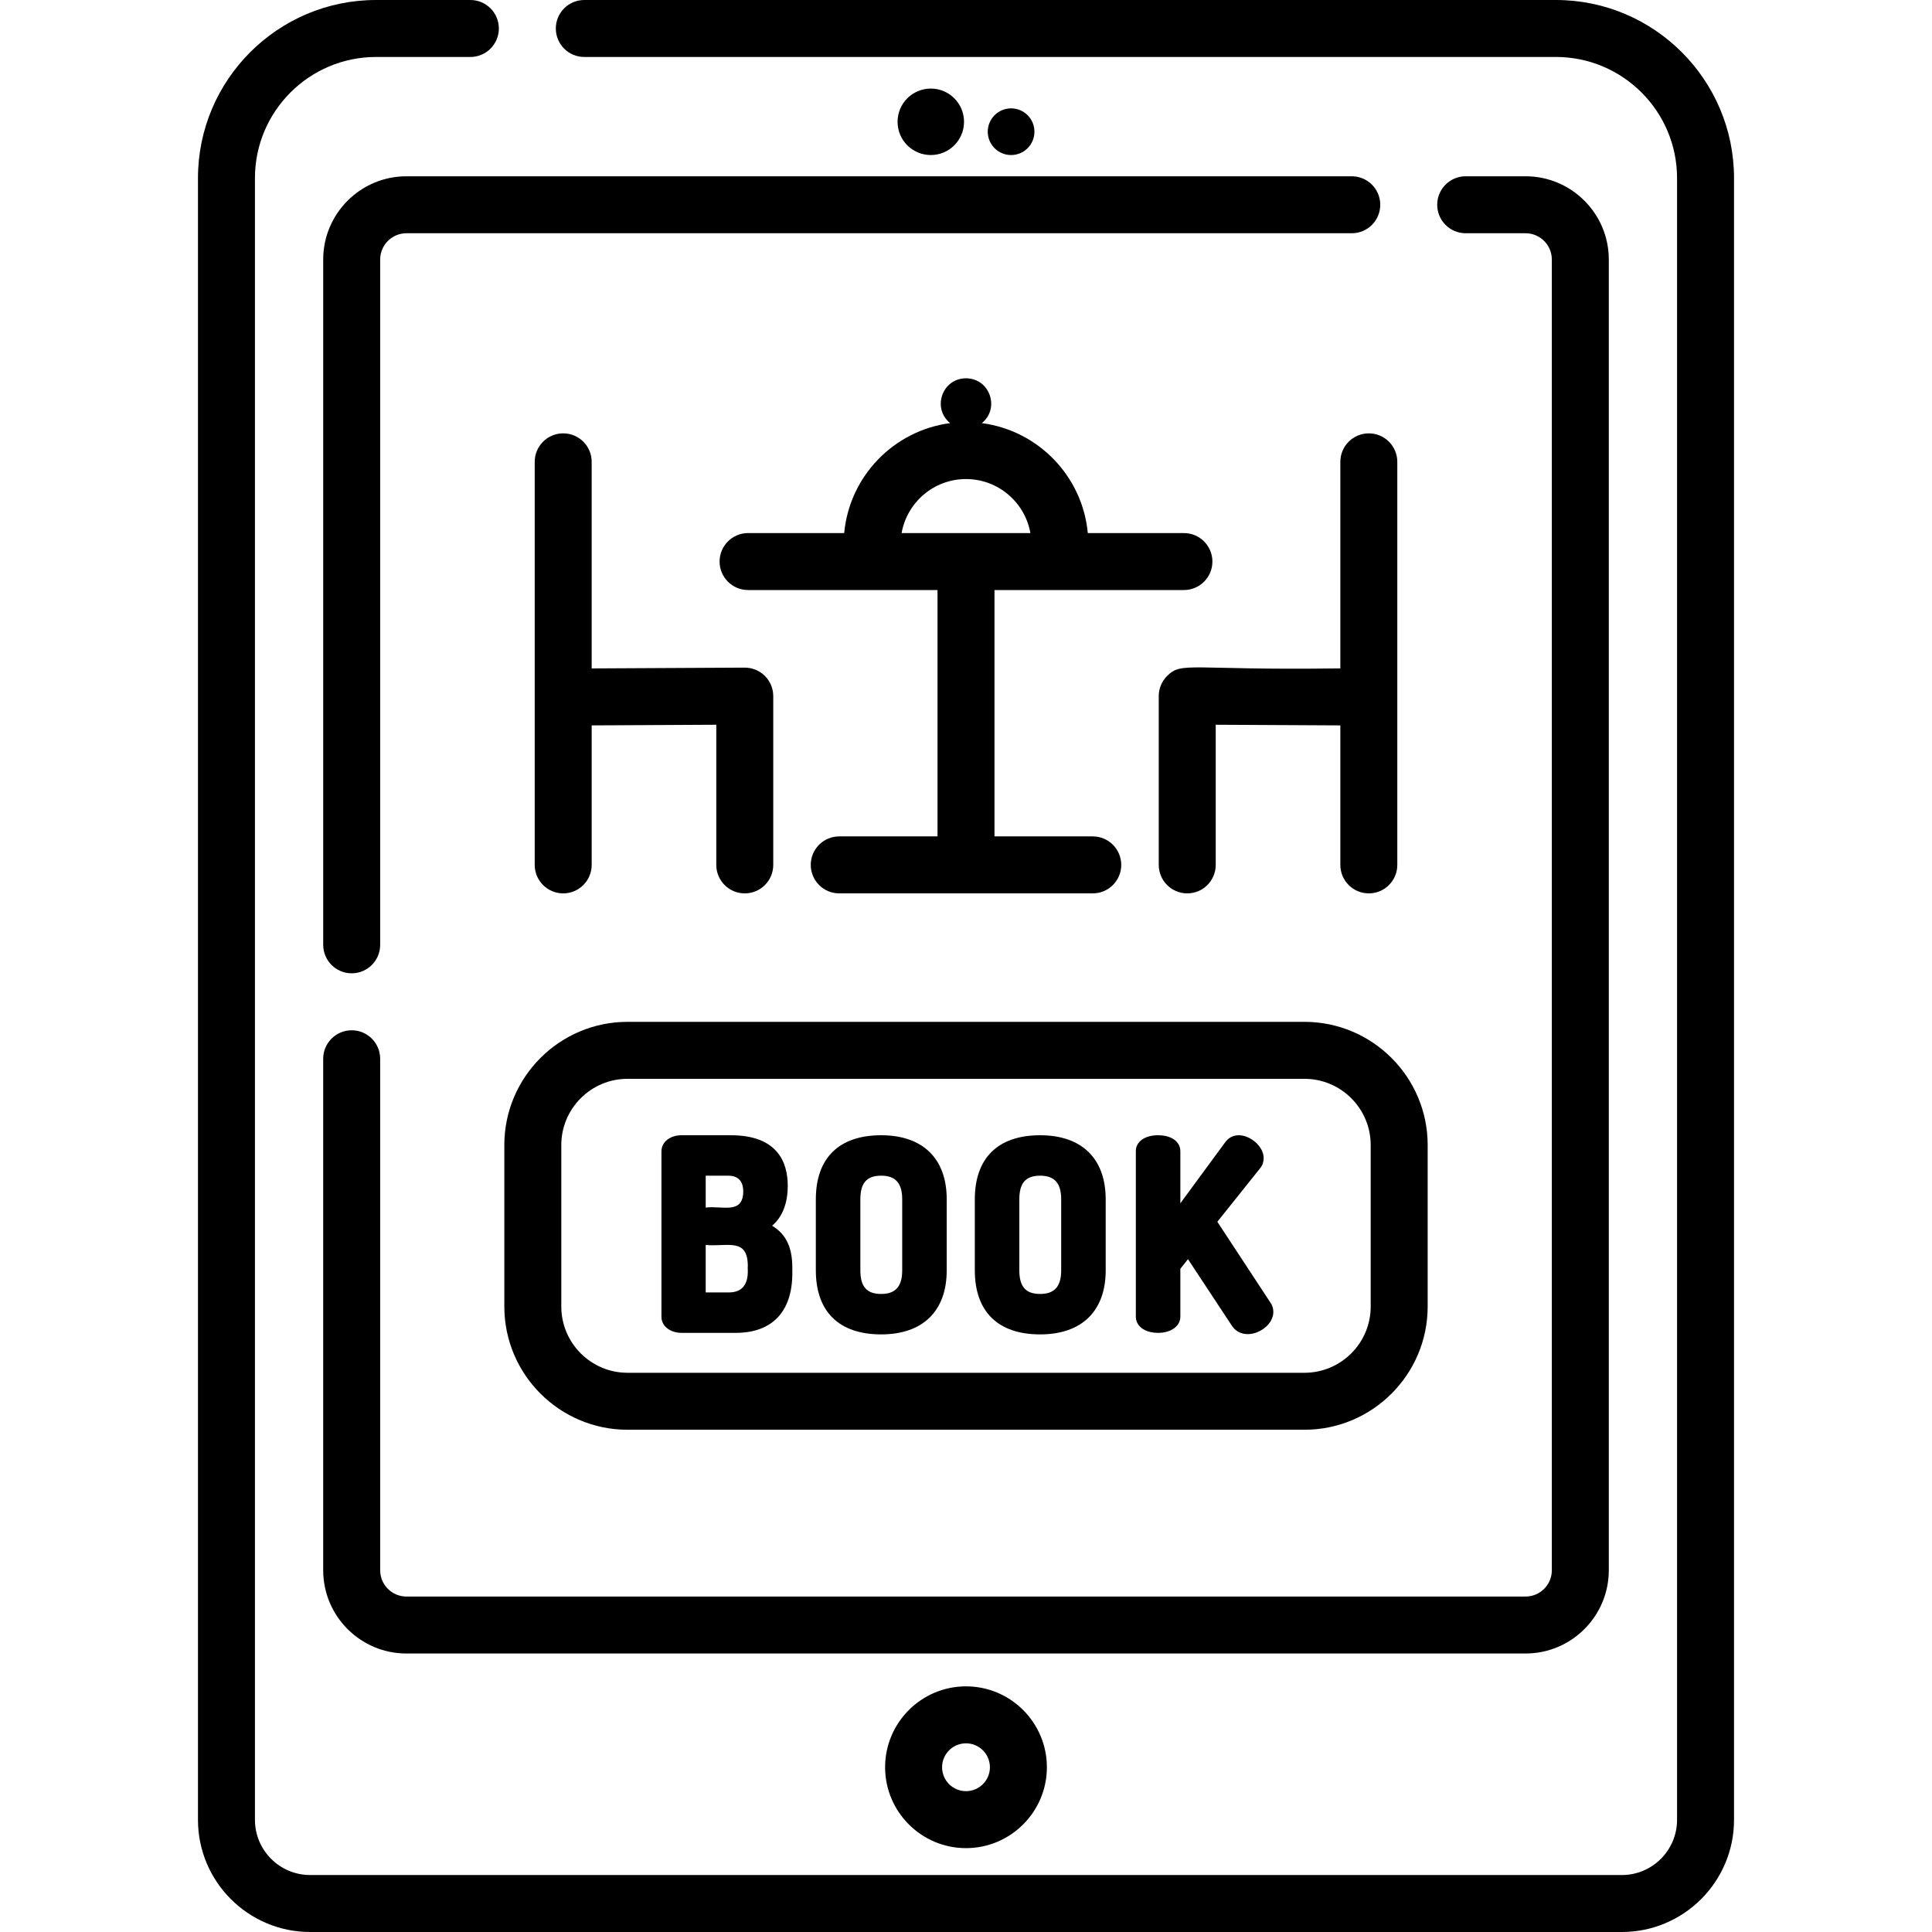
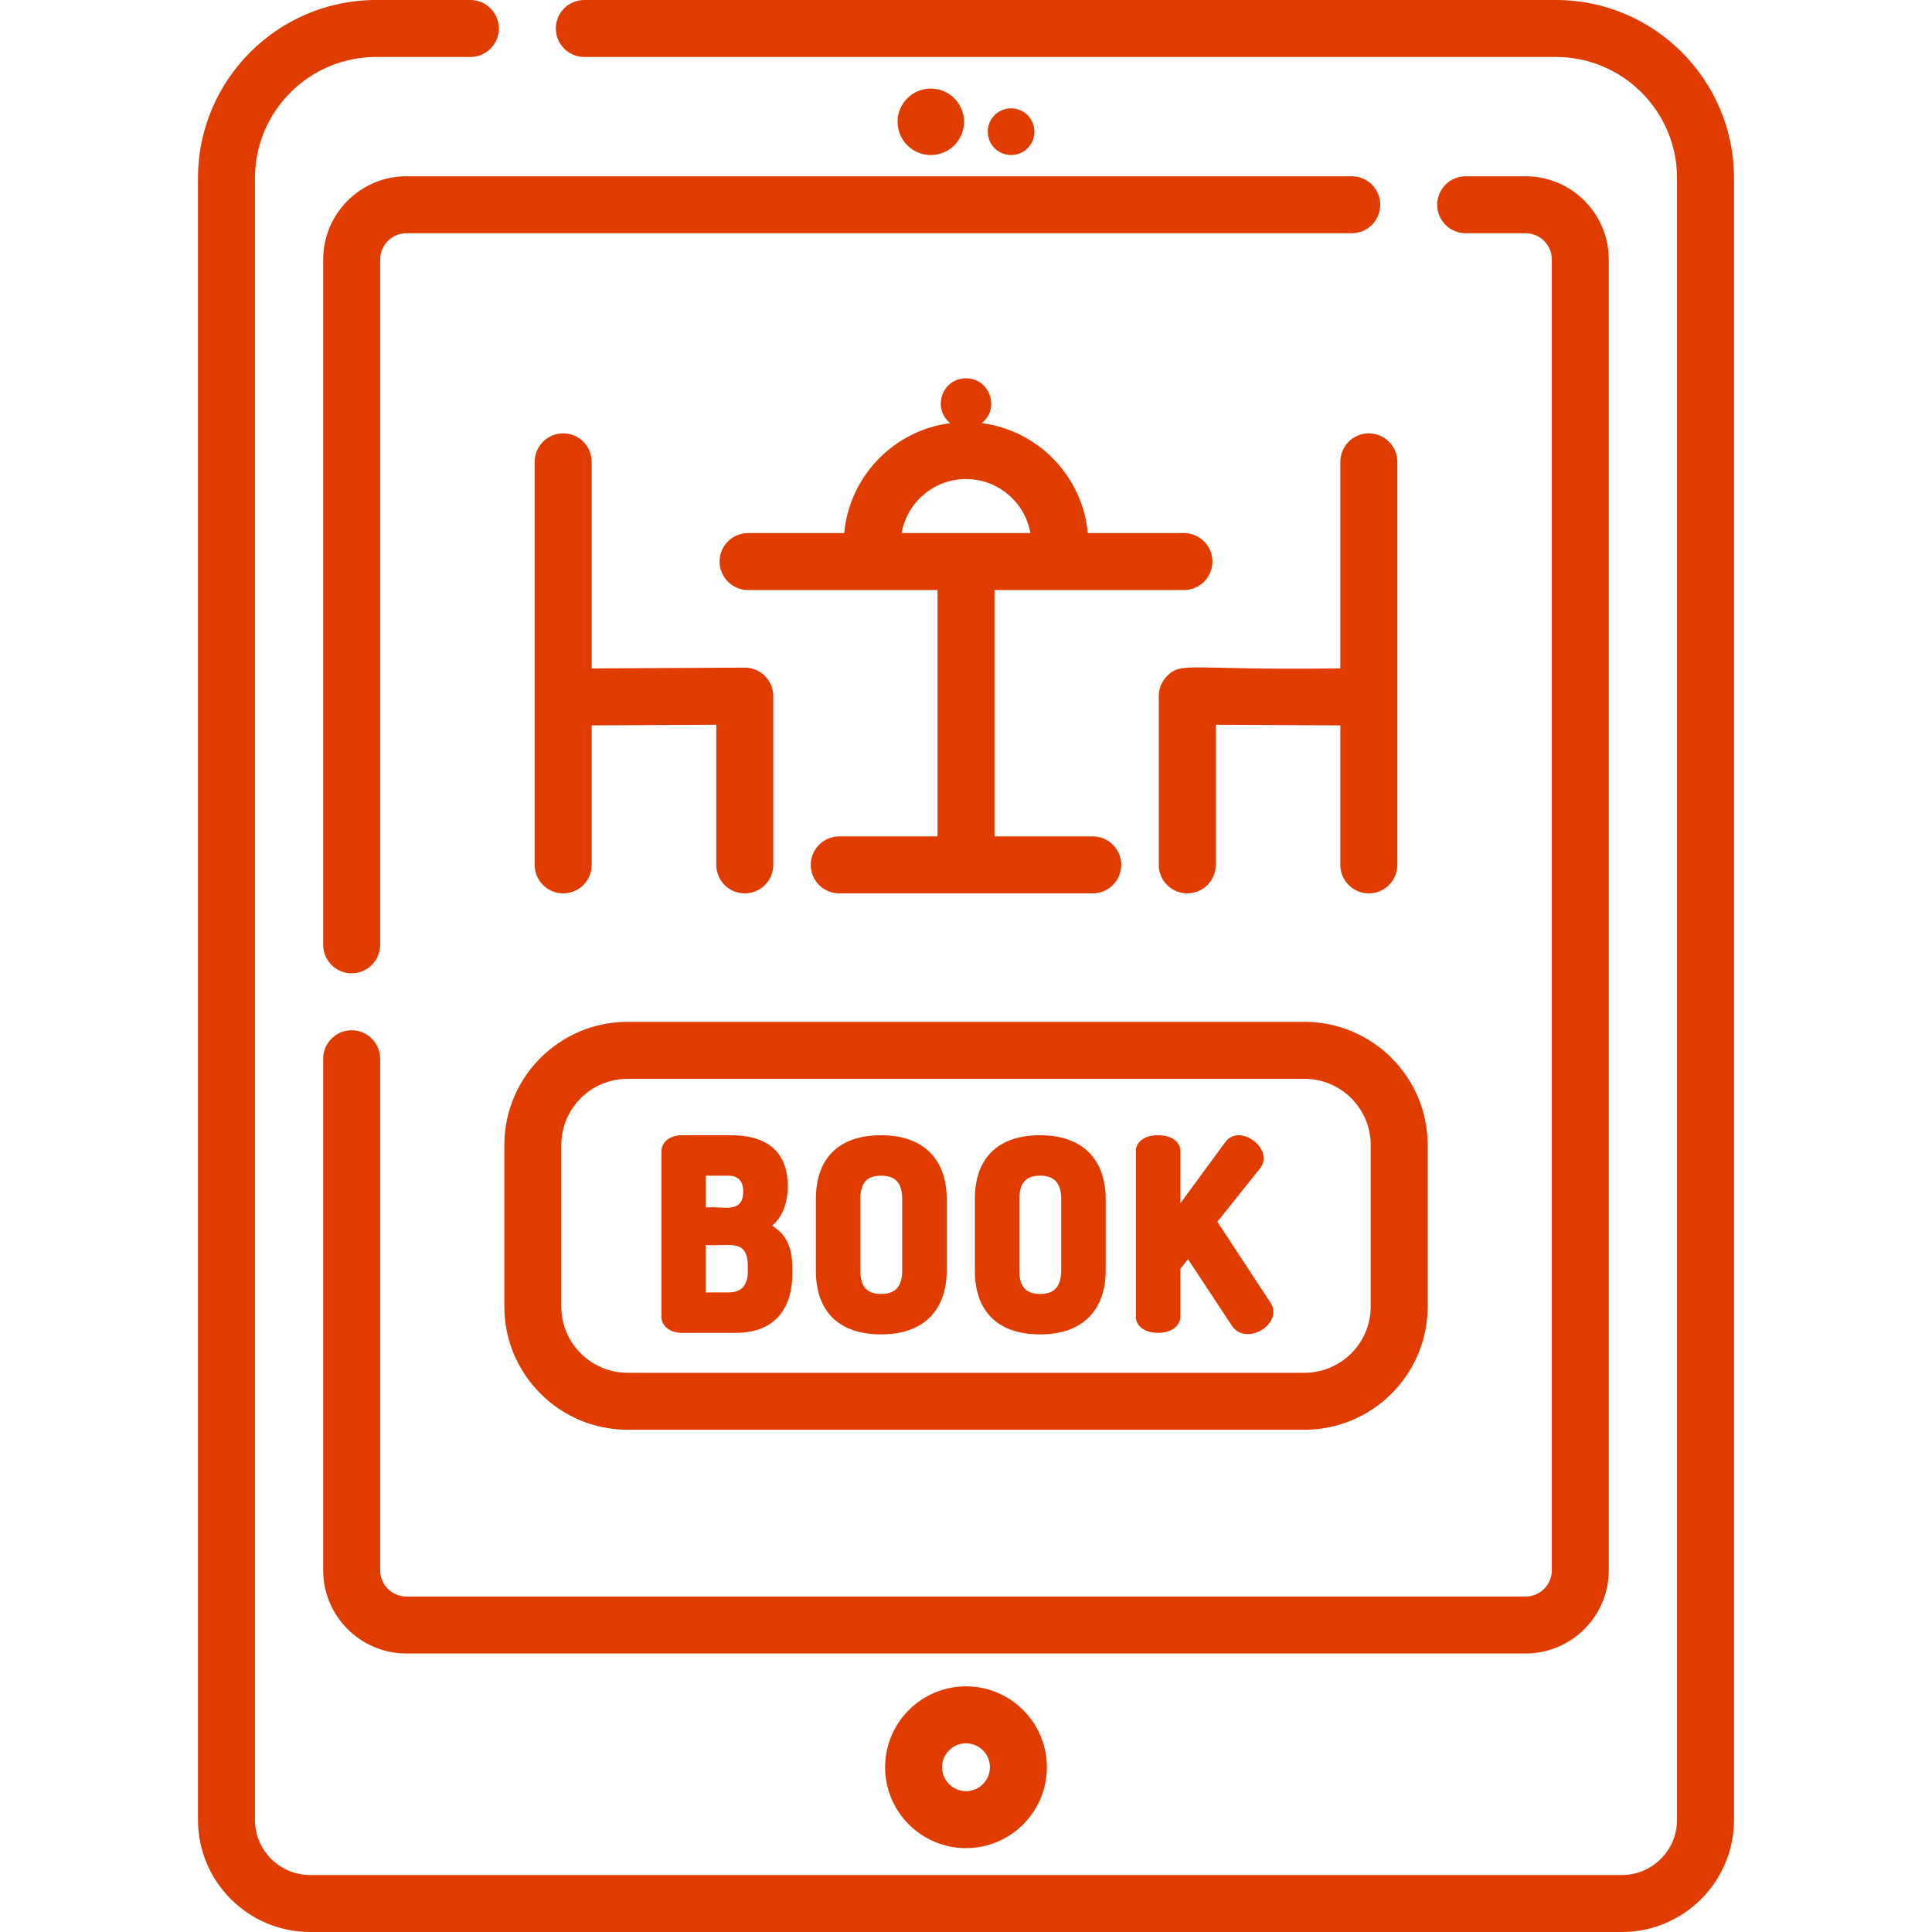
- <svg xmlns="http://www.w3.org/2000/svg" version="1.1" id="Capa_1" x="0px" y="0px" viewBox="0 0 512.001 512.001" style="enable-background:new 0 0 512.001 512.001;" xml:space="preserve">
+ <svg xmlns="http://www.w3.org/2000/svg" version="1.1" id="Capa_1" x="0px" y="0px" viewBox="0 0 512.001 512.001" style="enable-background:new 0 0 512.001 512.001;" xml:space="preserve" width="512px" height="512px" class="">
  <g>
    <g>
-       <path d="M412.339,0H154.847c-4.169,0-7.549,3.379-7.549,7.549s3.38,7.549,7.549,7.549h257.492c17.699,0,32.098,14.4,32.098,32.099    v435.08c0,8.065-6.561,14.627-14.627,14.627H82.189c-8.065,0-14.626-6.562-14.626-14.627V47.197    c0-17.699,14.399-32.099,32.098-32.099h24.991c4.169,0,7.549-3.379,7.549-7.549S128.821,0,124.652,0H99.661    C73.637,0,52.465,21.172,52.465,47.197v435.08c0,16.39,13.334,29.724,29.724,29.724h347.623c16.39,0,29.724-13.334,29.724-29.724    V47.197C459.535,21.172,438.363,0,412.339,0z" />
+       <g>
+         <path d="M412.339,0H154.847c-4.169,0-7.549,3.379-7.549,7.549s3.38,7.549,7.549,7.549h257.492c17.699,0,32.098,14.4,32.098,32.099    v435.08c0,8.065-6.561,14.627-14.627,14.627H82.189c-8.065,0-14.626-6.562-14.626-14.627V47.197    c0-17.699,14.399-32.099,32.098-32.099h24.991c4.169,0,7.549-3.379,7.549-7.549S128.821,0,124.652,0H99.661    C73.637,0,52.465,21.172,52.465,47.197v435.08c0,16.39,13.334,29.724,29.724,29.724h347.623c16.39,0,29.724-13.334,29.724-29.724    V47.197C459.535,21.172,438.363,0,412.339,0z" data-original="#e03c00" class="active-path" data-old_color="#e03c00" fill="#e03c00" />
+       </g>
+     </g>
+     <g>
+       <g>
+         <path d="M404.291,46.715h-15.865c-4.169,0-7.549,3.379-7.549,7.549s3.38,7.549,7.549,7.549h15.865c3.838,0,6.961,3.123,6.961,6.96    v347.367c0,3.839-3.122,6.961-6.961,6.961H107.709c-3.838,0-6.961-3.123-6.961-6.961V280.583c0-4.17-3.38-7.549-7.549-7.549    s-7.549,3.379-7.549,7.549v135.556c0,12.164,9.895,22.058,22.058,22.058h296.583c12.163,0,22.058-9.895,22.058-22.059V68.772    C426.35,56.61,416.455,46.715,404.291,46.715z" data-original="#e03c00" class="active-path" data-old_color="#e03c00" fill="#e03c00" />
+       </g>
+     </g>
+     <g>
+       <g>
+         <path d="M358.232,46.715H107.709c-12.163,0-22.057,9.895-22.057,22.057v181.616c0,4.17,3.38,7.549,7.549,7.549    c4.169,0,7.549-3.379,7.549-7.549V68.772c0-3.838,3.122-6.96,6.961-6.96h250.522c4.169,0,7.549-3.379,7.549-7.549    S362.401,46.715,358.232,46.715z" data-original="#e03c00" class="active-path" data-old_color="#e03c00" fill="#e03c00" />
+       </g>
+     </g>
+     <g>
+       <g>
+         <circle cx="246.673" cy="32.279" r="8.807" data-original="#e03c00" class="active-path" data-old_color="#e03c00" fill="#e03c00" />
+       </g>
+     </g>
+     <g>
+       <g>
+         <circle cx="267.951" cy="34.902" r="6.185" data-original="#e03c00" class="active-path" data-old_color="#e03c00" fill="#e03c00" />
+       </g>
+     </g>
+     <g>
+       <g>
+         <path d="M313.75,141.269h-25.472c-1.395-15.083-13.163-27.197-28.085-29.134c4.882-3.943,2.105-11.882-4.194-11.882    c-6.302,0-9.075,7.939-4.194,11.882c-14.922,1.938-26.689,14.051-28.085,29.134h-25.471c-4.169,0-7.549,3.379-7.549,7.549    c0,4.17,3.38,7.549,7.549,7.549c14.624,0,34.861,0,50.202,0v65.288h-26.043c-4.169,0-7.549,3.379-7.549,7.549    c0,4.17,3.38,7.549,7.549,7.549h67.184c4.169,0,7.549-3.379,7.549-7.549c0-4.17-3.38-7.549-7.549-7.549h-26.043v-65.288    c15.341,0,35.579,0,50.202,0c4.169,0,7.549-3.379,7.549-7.549C321.299,144.648,317.919,141.269,313.75,141.269z M238.935,141.27    c1.428-8.125,8.537-14.317,17.065-14.317s15.637,6.192,17.066,14.317H238.935z" data-original="#e03c00" class="active-path" data-old_color="#e03c00" fill="#e03c00" />
+       </g>
+     </g>
+     <g>
+       <g>
+         <path d="M197.37,176.929c-0.009,0-0.019,0-0.029,0c-0.002,0-0.008,0-0.012,0c-0.014,0-0.027,0-0.039,0c-0.006,0-0.012,0-0.018,0    c-0.02,0-0.045,0-0.075,0c-0.006,0-0.008,0-0.014,0c-0.01,0-0.019,0-0.028,0c-0.005,0-0.01,0-0.015,0c-0.016,0-0.034,0-0.052,0    c-0.006,0-0.011,0-0.017,0c-0.018,0-0.036,0-0.052,0c-0.007,0-0.015,0-0.022,0c-0.083,0-0.134,0.001-0.162,0.001    c-0.007,0-0.013,0-0.02,0c-0.001,0-0.002,0-0.003,0c-1.955,0.01-10.213,0.053-40.012,0.209v-54.746    c0.001-4.17-3.379-7.549-7.548-7.549c-4.169,0-7.549,3.379-7.549,7.549v106.811c0,4.17,3.38,7.549,7.549,7.549    c4.169,0,7.549-3.379,7.549-7.549v-36.968c23.71-0.124,30.711-0.16,32.491-0.169c0.002,0,0.007,0,0.011,0    c0.092,0,0.17-0.001,0.236-0.001c0.022,0,0.044,0,0.067,0c0.025,0,0.049,0,0.075,0c0.005,0,0.008,0,0.013,0    c0.006,0,0.011,0,0.017,0c0.008,0,0.018,0,0.025,0c0.01,0,0.02,0,0.03,0c0.009,0,0.02,0,0.026,0c0.002,0,0.003,0,0.005,0    s0.003,0,0.005,0c0.001,0,0.001,0,0.002,0c0.004,0,0.007,0,0.011,0c0.003,0,0.006,0,0.008,0v37.14c0,4.17,3.38,7.549,7.549,7.549    c4.169,0,7.549-3.379,7.549-7.549v-44.729C204.919,180.317,201.544,176.929,197.37,176.929z" data-original="#e03c00" class="active-path" data-old_color="#e03c00" fill="#e03c00" />
+       </g>
+     </g>
+     <g>
+       <g>
+         <path d="M362.751,114.845c-4.169,0-7.549,3.379-7.549,7.549v54.746H354.1c-38.853,0.508-40.901-1.887-44.793,1.985    c-1.424,1.416-2.225,3.343-2.225,5.352v44.729c0,4.17,3.38,7.549,7.549,7.549s7.549-3.379,7.549-7.549v-37.14    c-0.007,0-0.003,0,0.001,0c0.018,0,0.029,0,0.042,0c0.019,0,0.041,0,0.06,0c0.006,0,0.011,0,0.016,0    c0.08,0,0.192,0.001,0.386,0.002c0.015,0,0.032,0,0.037,0c1.795,0.009,8.817,0.046,32.481,0.169v36.968    c0,4.17,3.38,7.549,7.549,7.549c4.169,0,7.549-3.379,7.549-7.549v-106.81C370.3,118.224,366.92,114.845,362.751,114.845z" data-original="#e03c00" class="active-path" data-old_color="#e03c00" fill="#e03c00" />
+       </g>
+     </g>
+     <g>
+       <g>
+         <path d="M204.618,324.825c2.691-2.258,4.143-5.912,4.143-10.58c0-6.109-2.617-13.393-15.08-13.393h-13.03    c-3.105,0-5.359,1.8-5.359,4.279v43.883c0,2.401,2.304,4.211,5.359,4.211h14.312c9.682,0,15.013-5.619,15.013-15.823v-1.417    C209.975,330.573,208.345,327.097,204.618,324.825z M187.021,311.569h5.984c3.272,0,3.96,2.263,3.96,4.162    c0,6.267-5.818,3.697-9.943,4.297V311.569z M193.139,342.509h-6.12v-12.576c5.844,0.503,11.158-2.019,11.158,5.646    C197.996,336.052,199.299,342.509,193.139,342.509z" data-original="#e03c00" class="active-path" data-old_color="#e03c00" fill="#e03c00" />
+       </g>
+     </g>
+     <g>
+       <g>
+         <path d="M233.515,300.852c-11.161,0-17.308,6.027-17.308,16.971v18.837c0,10.944,6.147,16.97,17.308,16.97    c11.042,0,17.375-6.186,17.375-16.97v-18.837C250.891,307.038,244.558,300.852,233.515,300.852z M239.094,336.659    c0,4.267-1.772,6.254-5.579,6.254c-3.812,0-5.512-1.928-5.512-6.254v-18.837c0-4.326,1.7-6.254,5.512-6.254    c3.807,0,5.579,1.988,5.579,6.254V336.659z" data-original="#e03c00" class="active-path" data-old_color="#e03c00" fill="#e03c00" />
+       </g>
+     </g>
+     <g>
+       <g>
+         <path d="M275.645,300.852c-11.161,0-17.308,6.027-17.308,16.971v18.837c0,10.944,6.147,16.97,17.308,16.97    c11.042,0,17.375-6.186,17.375-16.97v-18.837C293.021,307.038,286.688,300.852,275.645,300.852z M281.225,336.659    c0,4.267-1.772,6.254-5.579,6.254c-3.812,0-5.512-1.928-5.512-6.254v-18.837c0-4.326,1.7-6.254,5.512-6.254    c3.807,0,5.579,1.988,5.579,6.254V336.659z" data-original="#e03c00" class="active-path" data-old_color="#e03c00" fill="#e03c00" />
+       </g>
+     </g>
+     <g>
+       <g>
+         <path d="M336.727,345.284l-14.117-21.501l11.415-14.283c0.857-1.105,0.857-2.24,0.857-2.614c0-4.323-7.024-8.608-10.221-4.135    l-11.857,16.138v-13.826c0-2.518-2.37-4.211-5.898-4.211s-5.898,1.693-5.898,4.211v43.884c0,2.518,2.426,4.278,5.898,4.278    c3.418,0,5.898-1.799,5.898-4.278v-12.706l2.023-2.547l11.517,17.459c3.069,5.022,11.103,1.337,11.103-3.487    C337.448,346.766,337.187,345.925,336.727,345.284z" data-original="#e03c00" class="active-path" data-old_color="#e03c00" fill="#e03c00" />
+       </g>
+     </g>
+     <g>
+       <g>
+         <path d="M345.698,270.8H166.303c-18.003,0-32.65,14.647-32.65,32.649v42.801c0,18.003,14.647,32.649,32.65,32.649h179.395    c18.003,0,32.65-14.647,32.65-32.649v-42.801C378.348,285.447,363.701,270.8,345.698,270.8z M363.25,346.251    c0,9.677-7.874,17.551-17.552,17.551H166.303c-9.679,0-17.552-7.874-17.552-17.551V303.45c0-9.677,7.874-17.551,17.552-17.551    h179.395c9.678,0,17.552,7.874,17.552,17.551V346.251z" data-original="#e03c00" class="active-path" data-old_color="#e03c00" fill="#e03c00" />
+       </g>
+     </g>
+     <g>
+       <g>
+         <path d="M256,446.901c-11.82,0-21.436,9.615-21.436,21.436c0,11.82,9.616,21.438,21.436,21.438s21.436-9.617,21.436-21.438    S267.82,446.901,256,446.901z M256,474.678c-3.496,0-6.339-2.843-6.339-6.34c0-3.496,2.843-6.339,6.339-6.339    s6.339,2.843,6.339,6.339C262.339,471.835,259.496,474.678,256,474.678z" data-original="#e03c00" class="active-path" data-old_color="#e03c00" fill="#e03c00" />
+       </g>
    </g>
  </g>
-   <g>
-     <g>
-       <path d="M404.291,46.715h-15.865c-4.169,0-7.549,3.379-7.549,7.549s3.38,7.549,7.549,7.549h15.865c3.838,0,6.961,3.123,6.961,6.96    v347.367c0,3.839-3.122,6.961-6.961,6.961H107.709c-3.838,0-6.961-3.123-6.961-6.961V280.583c0-4.17-3.38-7.549-7.549-7.549    s-7.549,3.379-7.549,7.549v135.556c0,12.164,9.895,22.058,22.058,22.058h296.583c12.163,0,22.058-9.895,22.058-22.059V68.772    C426.35,56.61,416.455,46.715,404.291,46.715z" />
-     </g>
-   </g>
-   <g>
-     <g>
-       <path d="M358.232,46.715H107.709c-12.163,0-22.057,9.895-22.057,22.057v181.616c0,4.17,3.38,7.549,7.549,7.549    c4.169,0,7.549-3.379,7.549-7.549V68.772c0-3.838,3.122-6.96,6.961-6.96h250.522c4.169,0,7.549-3.379,7.549-7.549    S362.401,46.715,358.232,46.715z" />
-     </g>
-   </g>
-   <g>
-     <g>
-       <circle cx="246.673" cy="32.279" r="8.807" />
-     </g>
-   </g>
-   <g>
-     <g>
-       <circle cx="267.951" cy="34.902" r="6.185" />
-     </g>
-   </g>
-   <g>
-     <g>
-       <path d="M313.75,141.269h-25.472c-1.395-15.083-13.163-27.197-28.085-29.134c4.882-3.943,2.105-11.882-4.194-11.882    c-6.302,0-9.075,7.939-4.194,11.882c-14.922,1.938-26.689,14.051-28.085,29.134h-25.471c-4.169,0-7.549,3.379-7.549,7.549    c0,4.17,3.38,7.549,7.549,7.549c14.624,0,34.861,0,50.202,0v65.288h-26.043c-4.169,0-7.549,3.379-7.549,7.549    c0,4.17,3.38,7.549,7.549,7.549h67.184c4.169,0,7.549-3.379,7.549-7.549c0-4.17-3.38-7.549-7.549-7.549h-26.043v-65.288    c15.341,0,35.579,0,50.202,0c4.169,0,7.549-3.379,7.549-7.549C321.299,144.648,317.919,141.269,313.75,141.269z M238.935,141.27    c1.428-8.125,8.537-14.317,17.065-14.317s15.637,6.192,17.066,14.317H238.935z" />
-     </g>
-   </g>
-   <g>
-     <g>
-       <path d="M197.37,176.929c-0.009,0-0.019,0-0.029,0c-0.002,0-0.008,0-0.012,0c-0.014,0-0.027,0-0.039,0c-0.006,0-0.012,0-0.018,0    c-0.02,0-0.045,0-0.075,0c-0.006,0-0.008,0-0.014,0c-0.01,0-0.019,0-0.028,0c-0.005,0-0.01,0-0.015,0c-0.016,0-0.034,0-0.052,0    c-0.006,0-0.011,0-0.017,0c-0.018,0-0.036,0-0.052,0c-0.007,0-0.015,0-0.022,0c-0.083,0-0.134,0.001-0.162,0.001    c-0.007,0-0.013,0-0.02,0c-0.001,0-0.002,0-0.003,0c-1.955,0.01-10.213,0.053-40.012,0.209v-54.746    c0.001-4.17-3.379-7.549-7.548-7.549c-4.169,0-7.549,3.379-7.549,7.549v106.811c0,4.17,3.38,7.549,7.549,7.549    c4.169,0,7.549-3.379,7.549-7.549v-36.968c23.71-0.124,30.711-0.16,32.491-0.169c0.002,0,0.007,0,0.011,0    c0.092,0,0.17-0.001,0.236-0.001c0.022,0,0.044,0,0.067,0c0.025,0,0.049,0,0.075,0c0.005,0,0.008,0,0.013,0    c0.006,0,0.011,0,0.017,0c0.008,0,0.018,0,0.025,0c0.01,0,0.02,0,0.03,0c0.009,0,0.02,0,0.026,0c0.002,0,0.003,0,0.005,0    s0.003,0,0.005,0c0.001,0,0.001,0,0.002,0c0.004,0,0.007,0,0.011,0c0.003,0,0.006,0,0.008,0v37.14c0,4.17,3.38,7.549,7.549,7.549    c4.169,0,7.549-3.379,7.549-7.549v-44.729C204.919,180.317,201.544,176.929,197.37,176.929z" />
-     </g>
-   </g>
-   <g>
-     <g>
-       <path d="M362.751,114.845c-4.169,0-7.549,3.379-7.549,7.549v54.746H354.1c-38.853,0.508-40.901-1.887-44.793,1.985    c-1.424,1.416-2.225,3.343-2.225,5.352v44.729c0,4.17,3.38,7.549,7.549,7.549s7.549-3.379,7.549-7.549v-37.14    c-0.007,0-0.003,0,0.001,0c0.018,0,0.029,0,0.042,0c0.019,0,0.041,0,0.06,0c0.006,0,0.011,0,0.016,0    c0.08,0,0.192,0.001,0.386,0.002c0.015,0,0.032,0,0.037,0c1.795,0.009,8.817,0.046,32.481,0.169v36.968    c0,4.17,3.38,7.549,7.549,7.549c4.169,0,7.549-3.379,7.549-7.549v-106.81C370.3,118.224,366.92,114.845,362.751,114.845z" />
-     </g>
-   </g>
-   <g>
-     <g>
-       <path d="M204.618,324.825c2.691-2.258,4.143-5.912,4.143-10.58c0-6.109-2.617-13.393-15.08-13.393h-13.03    c-3.105,0-5.359,1.8-5.359,4.279v43.883c0,2.401,2.304,4.211,5.359,4.211h14.312c9.682,0,15.013-5.619,15.013-15.823v-1.417    C209.975,330.573,208.345,327.097,204.618,324.825z M187.021,311.569h5.984c3.272,0,3.96,2.263,3.96,4.162    c0,6.267-5.818,3.697-9.943,4.297V311.569z M193.139,342.509h-6.12v-12.576c5.844,0.503,11.158-2.019,11.158,5.646    C197.996,336.052,199.299,342.509,193.139,342.509z" />
-     </g>
-   </g>
-   <g>
-     <g>
-       <path d="M233.515,300.852c-11.161,0-17.308,6.027-17.308,16.971v18.837c0,10.944,6.147,16.97,17.308,16.97    c11.042,0,17.375-6.186,17.375-16.97v-18.837C250.891,307.038,244.558,300.852,233.515,300.852z M239.094,336.659    c0,4.267-1.772,6.254-5.579,6.254c-3.812,0-5.512-1.928-5.512-6.254v-18.837c0-4.326,1.7-6.254,5.512-6.254    c3.807,0,5.579,1.988,5.579,6.254V336.659z" />
-     </g>
-   </g>
-   <g>
-     <g>
-       <path d="M275.645,300.852c-11.161,0-17.308,6.027-17.308,16.971v18.837c0,10.944,6.147,16.97,17.308,16.97    c11.042,0,17.375-6.186,17.375-16.97v-18.837C293.021,307.038,286.688,300.852,275.645,300.852z M281.225,336.659    c0,4.267-1.772,6.254-5.579,6.254c-3.812,0-5.512-1.928-5.512-6.254v-18.837c0-4.326,1.7-6.254,5.512-6.254    c3.807,0,5.579,1.988,5.579,6.254V336.659z" />
-     </g>
-   </g>
-   <g>
-     <g>
-       <path d="M336.727,345.284l-14.117-21.501l11.415-14.283c0.857-1.105,0.857-2.24,0.857-2.614c0-4.323-7.024-8.608-10.221-4.135    l-11.857,16.138v-13.826c0-2.518-2.37-4.211-5.898-4.211s-5.898,1.693-5.898,4.211v43.884c0,2.518,2.426,4.278,5.898,4.278    c3.418,0,5.898-1.799,5.898-4.278v-12.706l2.023-2.547l11.517,17.459c3.069,5.022,11.103,1.337,11.103-3.487    C337.448,346.766,337.187,345.925,336.727,345.284z" />
-     </g>
-   </g>
-   <g>
-     <g>
-       <path d="M345.698,270.8H166.303c-18.003,0-32.65,14.647-32.65,32.649v42.801c0,18.003,14.647,32.649,32.65,32.649h179.395    c18.003,0,32.65-14.647,32.65-32.649v-42.801C378.348,285.447,363.701,270.8,345.698,270.8z M363.25,346.251    c0,9.677-7.874,17.551-17.552,17.551H166.303c-9.679,0-17.552-7.874-17.552-17.551V303.45c0-9.677,7.874-17.551,17.552-17.551    h179.395c9.678,0,17.552,7.874,17.552,17.551V346.251z" />
-     </g>
-   </g>
-   <g>
-     <g>
-       <path d="M256,446.901c-11.82,0-21.436,9.615-21.436,21.436c0,11.82,9.616,21.438,21.436,21.438s21.436-9.617,21.436-21.438    S267.82,446.901,256,446.901z M256,474.678c-3.496,0-6.339-2.843-6.339-6.34c0-3.496,2.843-6.339,6.339-6.339    s6.339,2.843,6.339,6.339C262.339,471.835,259.496,474.678,256,474.678z" />
-     </g>
-   </g>
-   <g>
- </g>
-   <g>
- </g>
-   <g>
- </g>
-   <g>
- </g>
-   <g>
- </g>
-   <g>
- </g>
-   <g>
- </g>
-   <g>
- </g>
-   <g>
- </g>
-   <g>
- </g>
-   <g>
- </g>
-   <g>
- </g>
-   <g>
- </g>
-   <g>
- </g>
-   <g>
- </g>
</svg>
